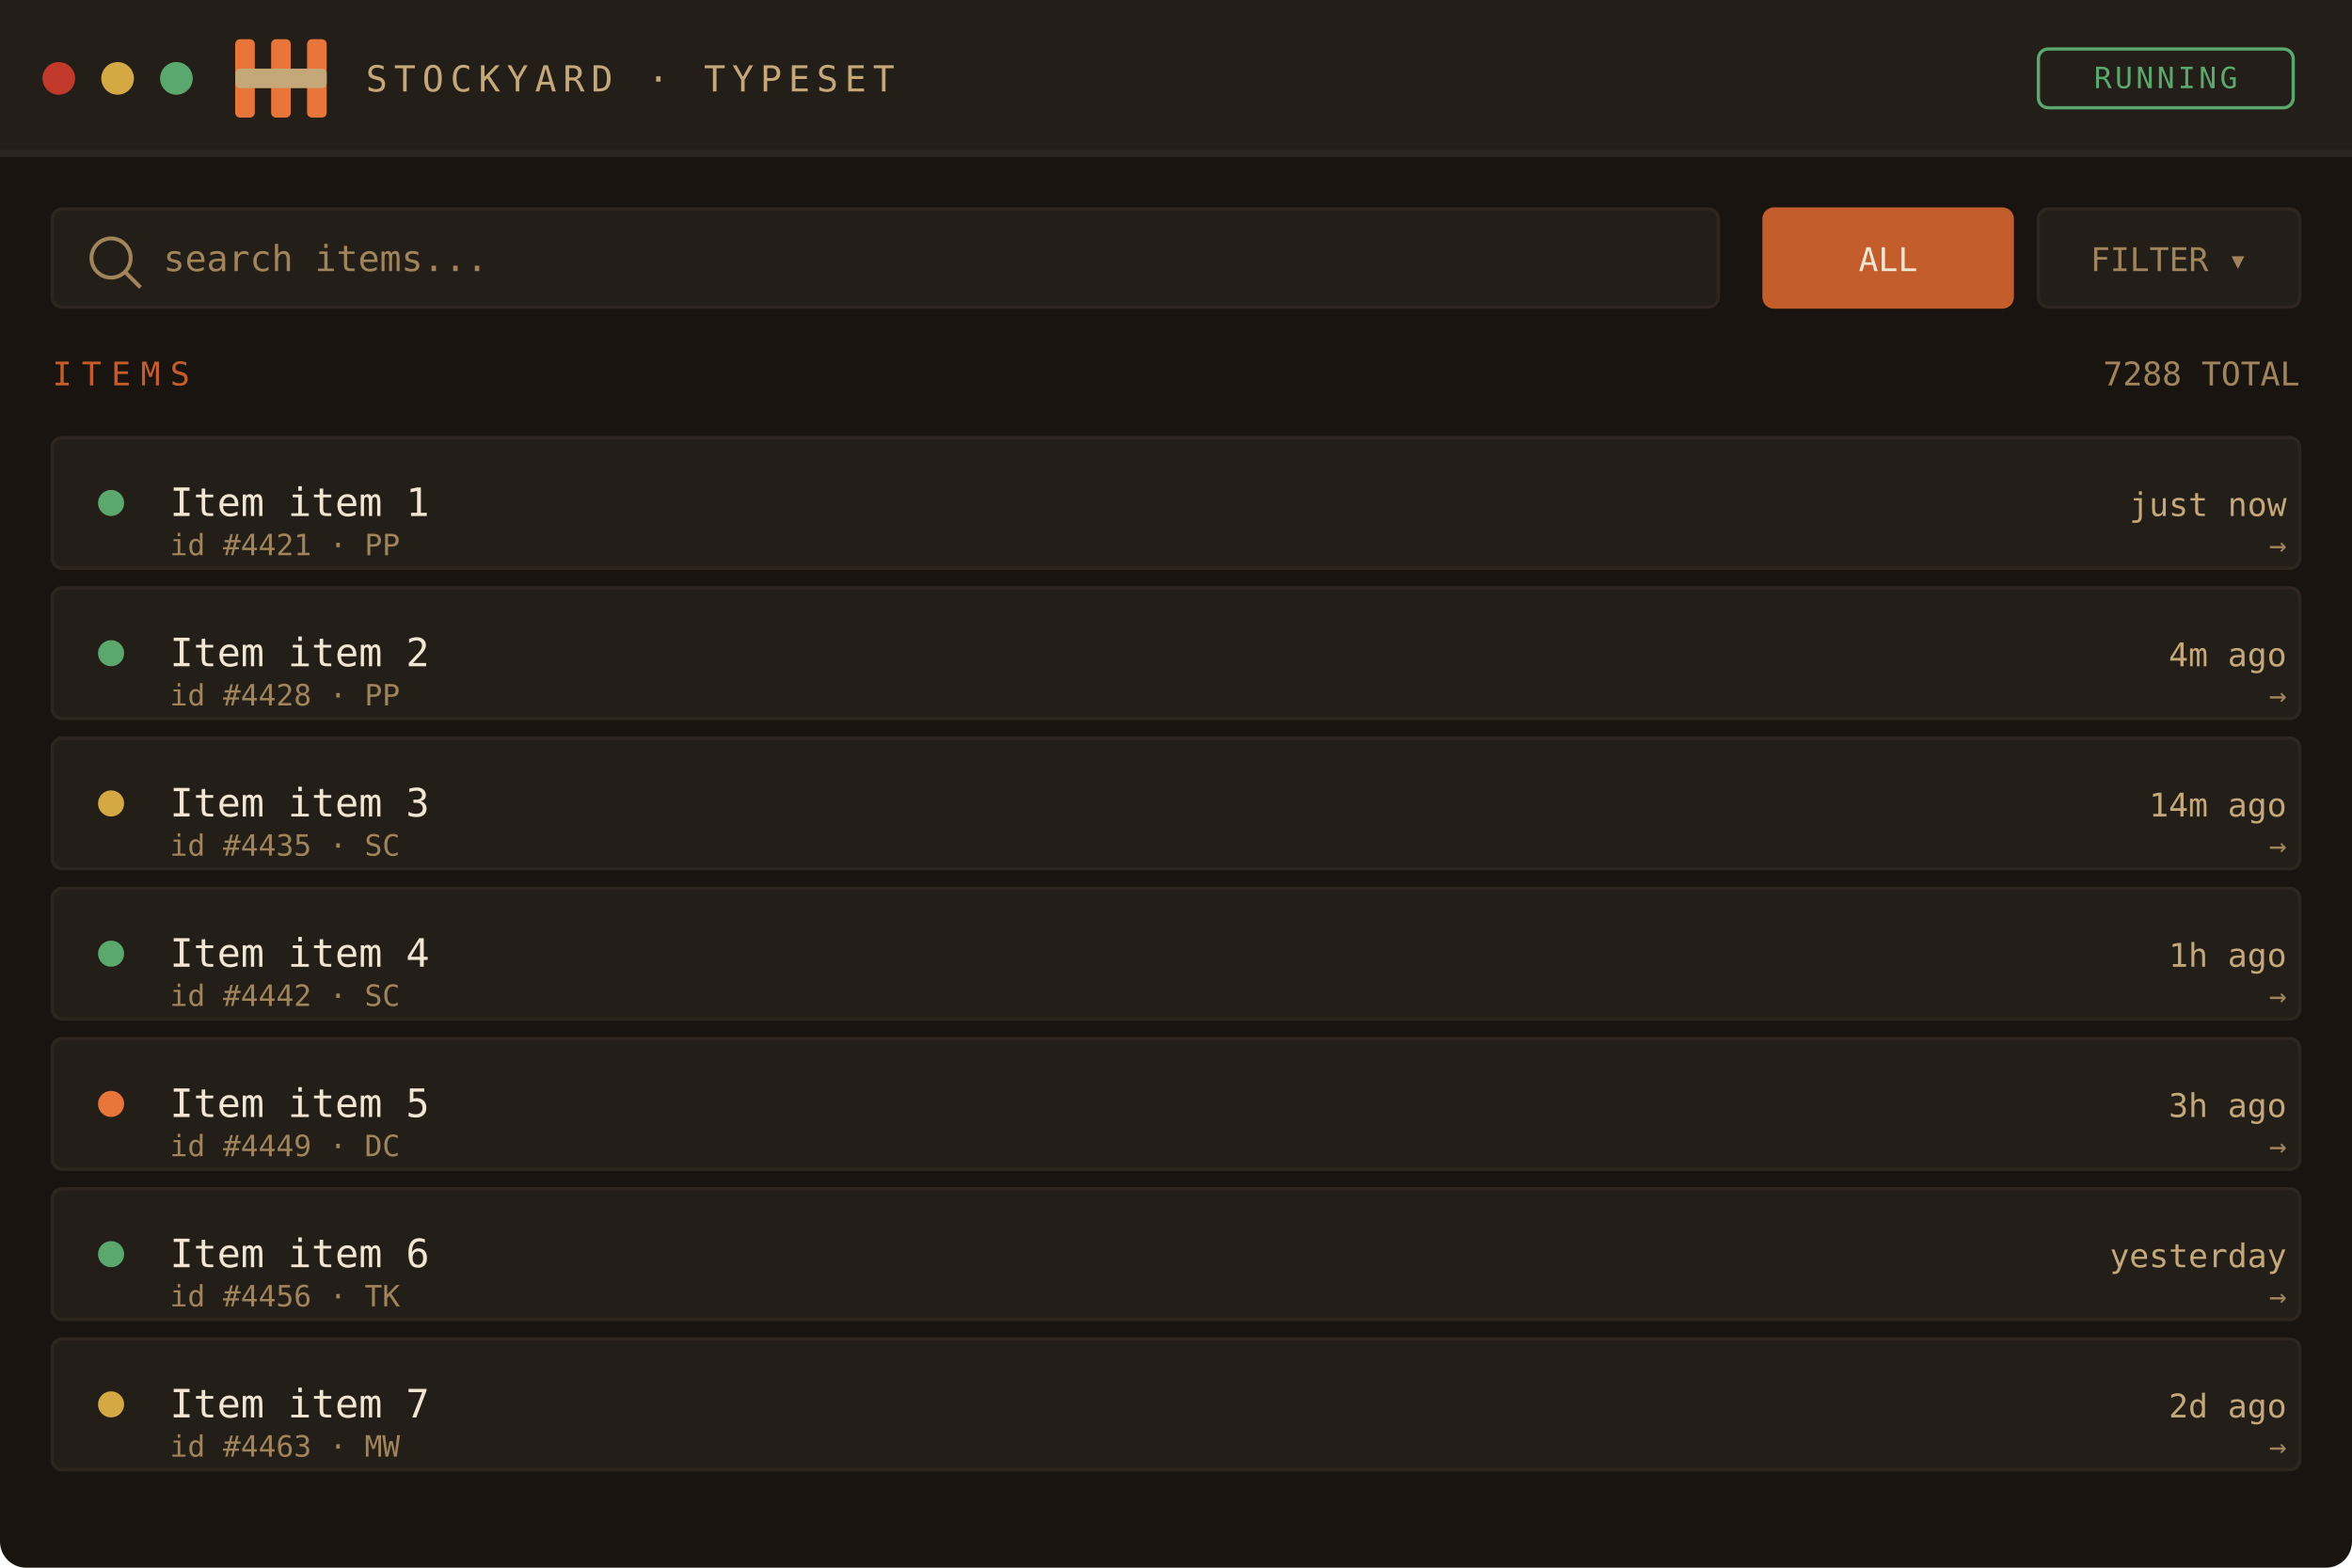
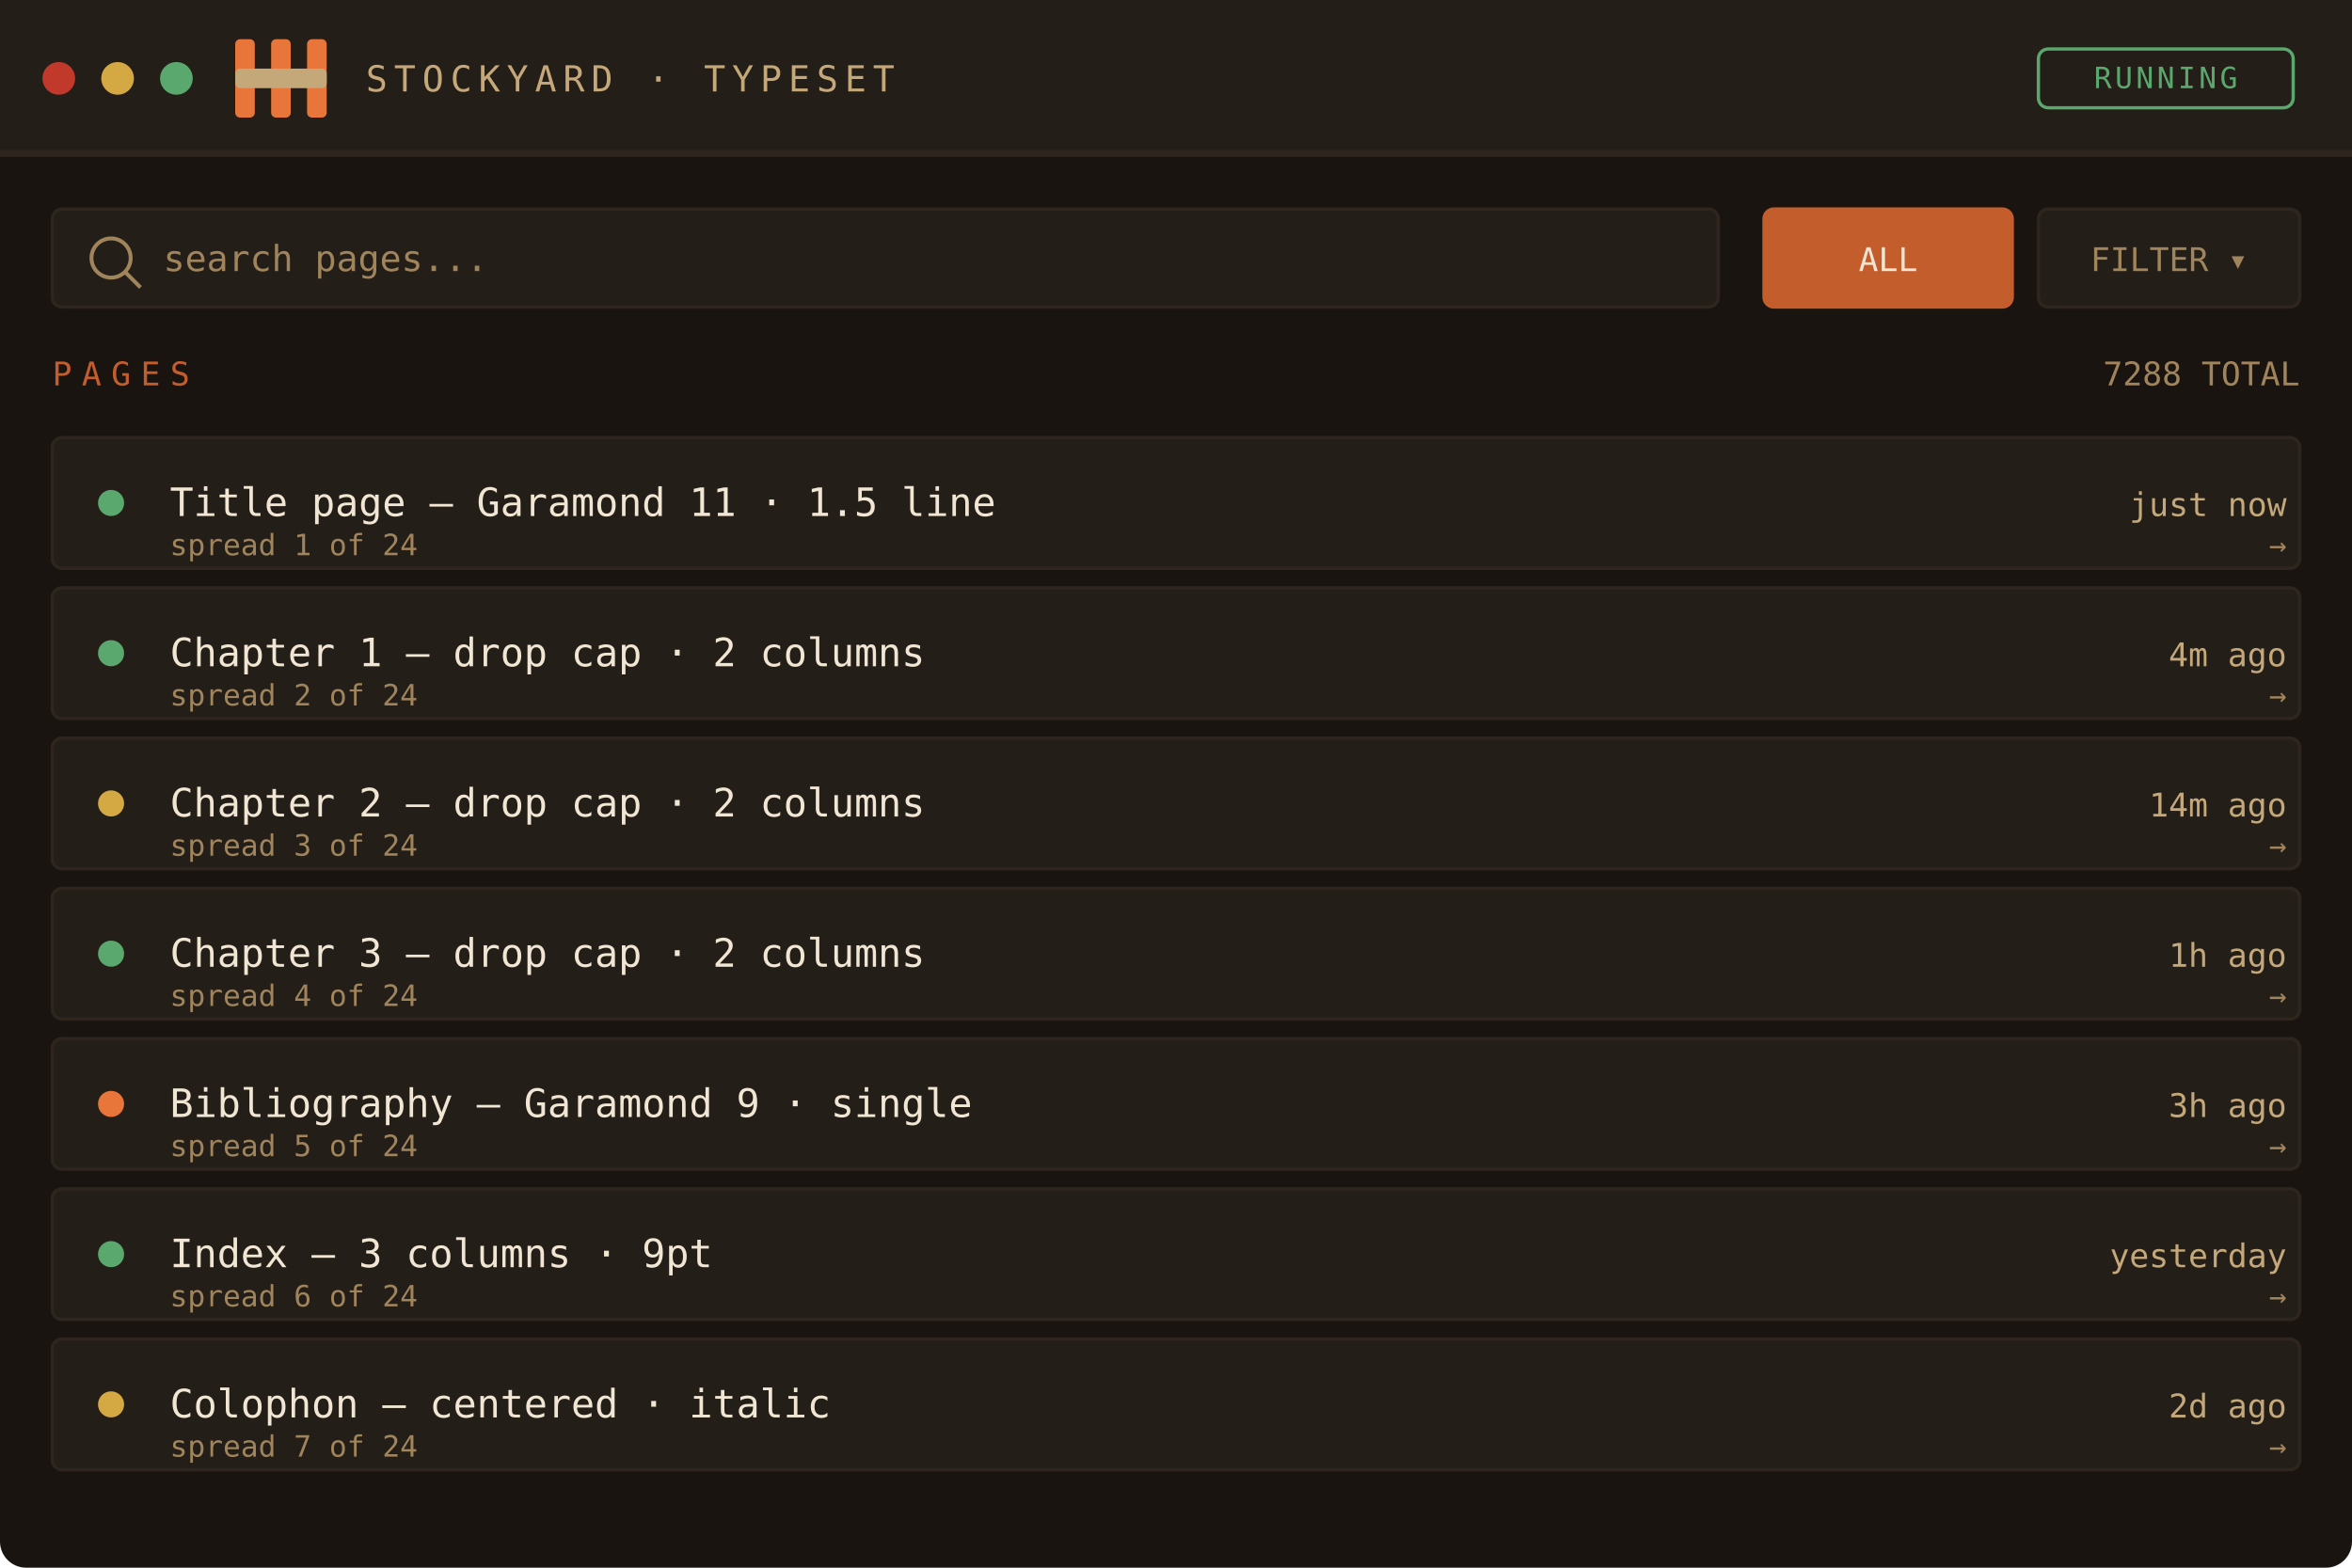
<svg xmlns="http://www.w3.org/2000/svg" width="720" height="480" viewBox="0 0 720 480" role="img" aria-label="Typeset dashboard mockup">
  <rect width="720" height="480" rx="8" fill="#1a1410" />
  <rect width="720" height="48" fill="#241e18" />
  <rect y="46" width="720" height="2" fill="#2e261e" />
  <circle cx="18" cy="24" r="5" fill="#c0392b" />
  <circle cx="36" cy="24" r="5" fill="#d4a843" />
  <circle cx="54" cy="24" r="5" fill="#5ba86e" />
  <rect x="72" y="12" width="6" height="24" rx="1.5" fill="#e8753a" />
  <rect x="83" y="12" width="6" height="24" rx="1.5" fill="#e8753a" />
  <rect x="94" y="12" width="6" height="24" rx="1.5" fill="#e8753a" />
  <rect x="72" y="21" width="28" height="6" rx="1.5" fill="#c4a87a" />
  <text x="112" y="28" fill="#c4a87a" font-size="11" font-family="JetBrains Mono,monospace" letter-spacing="2">STOCKYARD · TYPESET</text>
  <rect x="624" y="15" width="78" height="18" rx="3" fill="none" stroke="#5ba86e" stroke-width="1" />
  <text x="663" y="27" text-anchor="middle" fill="#5ba86e" font-size="9" font-family="JetBrains Mono,monospace" letter-spacing="1">RUNNING</text>
  <rect x="16" y="64" width="510" height="30" rx="3" fill="#241e18" stroke="#2e261e" />
  <circle cx="34" cy="79" r="6" fill="none" stroke="#a0845c" stroke-width="1.2" />
  <line x1="38" y1="83" x2="43" y2="88" stroke="#a0845c" stroke-width="1.2" />
-   <text x="50" y="83" fill="#a0845c" font-size="11" font-family="JetBrains Mono,monospace">search items...</text>
+   <text x="50" y="83" fill="#a0845c" font-size="11" font-family="JetBrains Mono,monospace">search pages...</text>
  <rect x="540" y="64" width="76" height="30" rx="3" fill="#c45d2c" stroke="#c45d2c" />
  <text x="578" y="83" text-anchor="middle" fill="#f0e6d3" font-size="10" font-family="JetBrains Mono,monospace">ALL</text>
  <rect x="624" y="64" width="80" height="30" rx="3" fill="#241e18" stroke="#2e261e" />
  <text x="664" y="83" text-anchor="middle" fill="#a0845c" font-size="10" font-family="JetBrains Mono,monospace">FILTER ▾</text>
-   <text x="16" y="118" fill="#c45d2c" font-size="10" font-family="JetBrains Mono,monospace" letter-spacing="3">ITEMS</text>
+   <text x="16" y="118" fill="#c45d2c" font-size="10" font-family="JetBrains Mono,monospace" letter-spacing="3">PAGES</text>
  <text x="704" y="118" text-anchor="end" fill="#a0845c" font-size="10" font-family="JetBrains Mono,monospace">7288 TOTAL</text>
  <rect x="16" y="134" width="688" height="40" rx="3" fill="#241e18" stroke="#2e261e" />
  <circle cx="34" cy="154" r="4" fill="#5ba86e" />
-   <text x="52" y="158" fill="#f0e6d3" font-size="12" font-family="JetBrains Mono,monospace">Item item 1</text>
-   <text x="52" y="170" fill="#a0845c" font-size="9" font-family="JetBrains Mono,monospace">id #4421  ·  PP</text>
+   <text x="52" y="158" fill="#f0e6d3" font-size="12" font-family="JetBrains Mono,monospace">Title page — Garamond 11 · 1.5 line</text>
+   <text x="52" y="170" fill="#a0845c" font-size="9" font-family="JetBrains Mono,monospace">spread 1 of 24</text>
  <text x="700" y="158" text-anchor="end" fill="#c4a87a" font-size="10" font-family="JetBrains Mono,monospace">just now</text>
  <text x="700" y="170" text-anchor="end" fill="#a0845c" font-size="9" font-family="JetBrains Mono,monospace">→</text>
  <rect x="16" y="180" width="688" height="40" rx="3" fill="#241e18" stroke="#2e261e" />
  <circle cx="34" cy="200" r="4" fill="#5ba86e" />
-   <text x="52" y="204" fill="#f0e6d3" font-size="12" font-family="JetBrains Mono,monospace">Item item 2</text>
-   <text x="52" y="216" fill="#a0845c" font-size="9" font-family="JetBrains Mono,monospace">id #4428  ·  PP</text>
+   <text x="52" y="204" fill="#f0e6d3" font-size="12" font-family="JetBrains Mono,monospace">Chapter 1 — drop cap · 2 columns</text>
+   <text x="52" y="216" fill="#a0845c" font-size="9" font-family="JetBrains Mono,monospace">spread 2 of 24</text>
  <text x="700" y="204" text-anchor="end" fill="#c4a87a" font-size="10" font-family="JetBrains Mono,monospace">4m ago</text>
  <text x="700" y="216" text-anchor="end" fill="#a0845c" font-size="9" font-family="JetBrains Mono,monospace">→</text>
  <rect x="16" y="226" width="688" height="40" rx="3" fill="#241e18" stroke="#2e261e" />
  <circle cx="34" cy="246" r="4" fill="#d4a843" />
-   <text x="52" y="250" fill="#f0e6d3" font-size="12" font-family="JetBrains Mono,monospace">Item item 3</text>
-   <text x="52" y="262" fill="#a0845c" font-size="9" font-family="JetBrains Mono,monospace">id #4435  ·  SC</text>
+   <text x="52" y="250" fill="#f0e6d3" font-size="12" font-family="JetBrains Mono,monospace">Chapter 2 — drop cap · 2 columns</text>
+   <text x="52" y="262" fill="#a0845c" font-size="9" font-family="JetBrains Mono,monospace">spread 3 of 24</text>
  <text x="700" y="250" text-anchor="end" fill="#c4a87a" font-size="10" font-family="JetBrains Mono,monospace">14m ago</text>
  <text x="700" y="262" text-anchor="end" fill="#a0845c" font-size="9" font-family="JetBrains Mono,monospace">→</text>
  <rect x="16" y="272" width="688" height="40" rx="3" fill="#241e18" stroke="#2e261e" />
  <circle cx="34" cy="292" r="4" fill="#5ba86e" />
-   <text x="52" y="296" fill="#f0e6d3" font-size="12" font-family="JetBrains Mono,monospace">Item item 4</text>
-   <text x="52" y="308" fill="#a0845c" font-size="9" font-family="JetBrains Mono,monospace">id #4442  ·  SC</text>
+   <text x="52" y="296" fill="#f0e6d3" font-size="12" font-family="JetBrains Mono,monospace">Chapter 3 — drop cap · 2 columns</text>
+   <text x="52" y="308" fill="#a0845c" font-size="9" font-family="JetBrains Mono,monospace">spread 4 of 24</text>
  <text x="700" y="296" text-anchor="end" fill="#c4a87a" font-size="10" font-family="JetBrains Mono,monospace">1h ago</text>
  <text x="700" y="308" text-anchor="end" fill="#a0845c" font-size="9" font-family="JetBrains Mono,monospace">→</text>
  <rect x="16" y="318" width="688" height="40" rx="3" fill="#241e18" stroke="#2e261e" />
  <circle cx="34" cy="338" r="4" fill="#e8753a" />
-   <text x="52" y="342" fill="#f0e6d3" font-size="12" font-family="JetBrains Mono,monospace">Item item 5</text>
-   <text x="52" y="354" fill="#a0845c" font-size="9" font-family="JetBrains Mono,monospace">id #4449  ·  DC</text>
+   <text x="52" y="342" fill="#f0e6d3" font-size="12" font-family="JetBrains Mono,monospace">Bibliography — Garamond 9 · single</text>
+   <text x="52" y="354" fill="#a0845c" font-size="9" font-family="JetBrains Mono,monospace">spread 5 of 24</text>
  <text x="700" y="342" text-anchor="end" fill="#c4a87a" font-size="10" font-family="JetBrains Mono,monospace">3h ago</text>
  <text x="700" y="354" text-anchor="end" fill="#a0845c" font-size="9" font-family="JetBrains Mono,monospace">→</text>
  <rect x="16" y="364" width="688" height="40" rx="3" fill="#241e18" stroke="#2e261e" />
  <circle cx="34" cy="384" r="4" fill="#5ba86e" />
-   <text x="52" y="388" fill="#f0e6d3" font-size="12" font-family="JetBrains Mono,monospace">Item item 6</text>
-   <text x="52" y="400" fill="#a0845c" font-size="9" font-family="JetBrains Mono,monospace">id #4456  ·  TK</text>
+   <text x="52" y="388" fill="#f0e6d3" font-size="12" font-family="JetBrains Mono,monospace">Index — 3 columns · 9pt</text>
+   <text x="52" y="400" fill="#a0845c" font-size="9" font-family="JetBrains Mono,monospace">spread 6 of 24</text>
  <text x="700" y="388" text-anchor="end" fill="#c4a87a" font-size="10" font-family="JetBrains Mono,monospace">yesterday</text>
  <text x="700" y="400" text-anchor="end" fill="#a0845c" font-size="9" font-family="JetBrains Mono,monospace">→</text>
  <rect x="16" y="410" width="688" height="40" rx="3" fill="#241e18" stroke="#2e261e" />
  <circle cx="34" cy="430" r="4" fill="#d4a843" />
-   <text x="52" y="434" fill="#f0e6d3" font-size="12" font-family="JetBrains Mono,monospace">Item item 7</text>
-   <text x="52" y="446" fill="#a0845c" font-size="9" font-family="JetBrains Mono,monospace">id #4463  ·  MW</text>
+   <text x="52" y="434" fill="#f0e6d3" font-size="12" font-family="JetBrains Mono,monospace">Colophon — centered · italic</text>
+   <text x="52" y="446" fill="#a0845c" font-size="9" font-family="JetBrains Mono,monospace">spread 7 of 24</text>
  <text x="700" y="434" text-anchor="end" fill="#c4a87a" font-size="10" font-family="JetBrains Mono,monospace">2d ago</text>
  <text x="700" y="446" text-anchor="end" fill="#a0845c" font-size="9" font-family="JetBrains Mono,monospace">→</text>
</svg>
